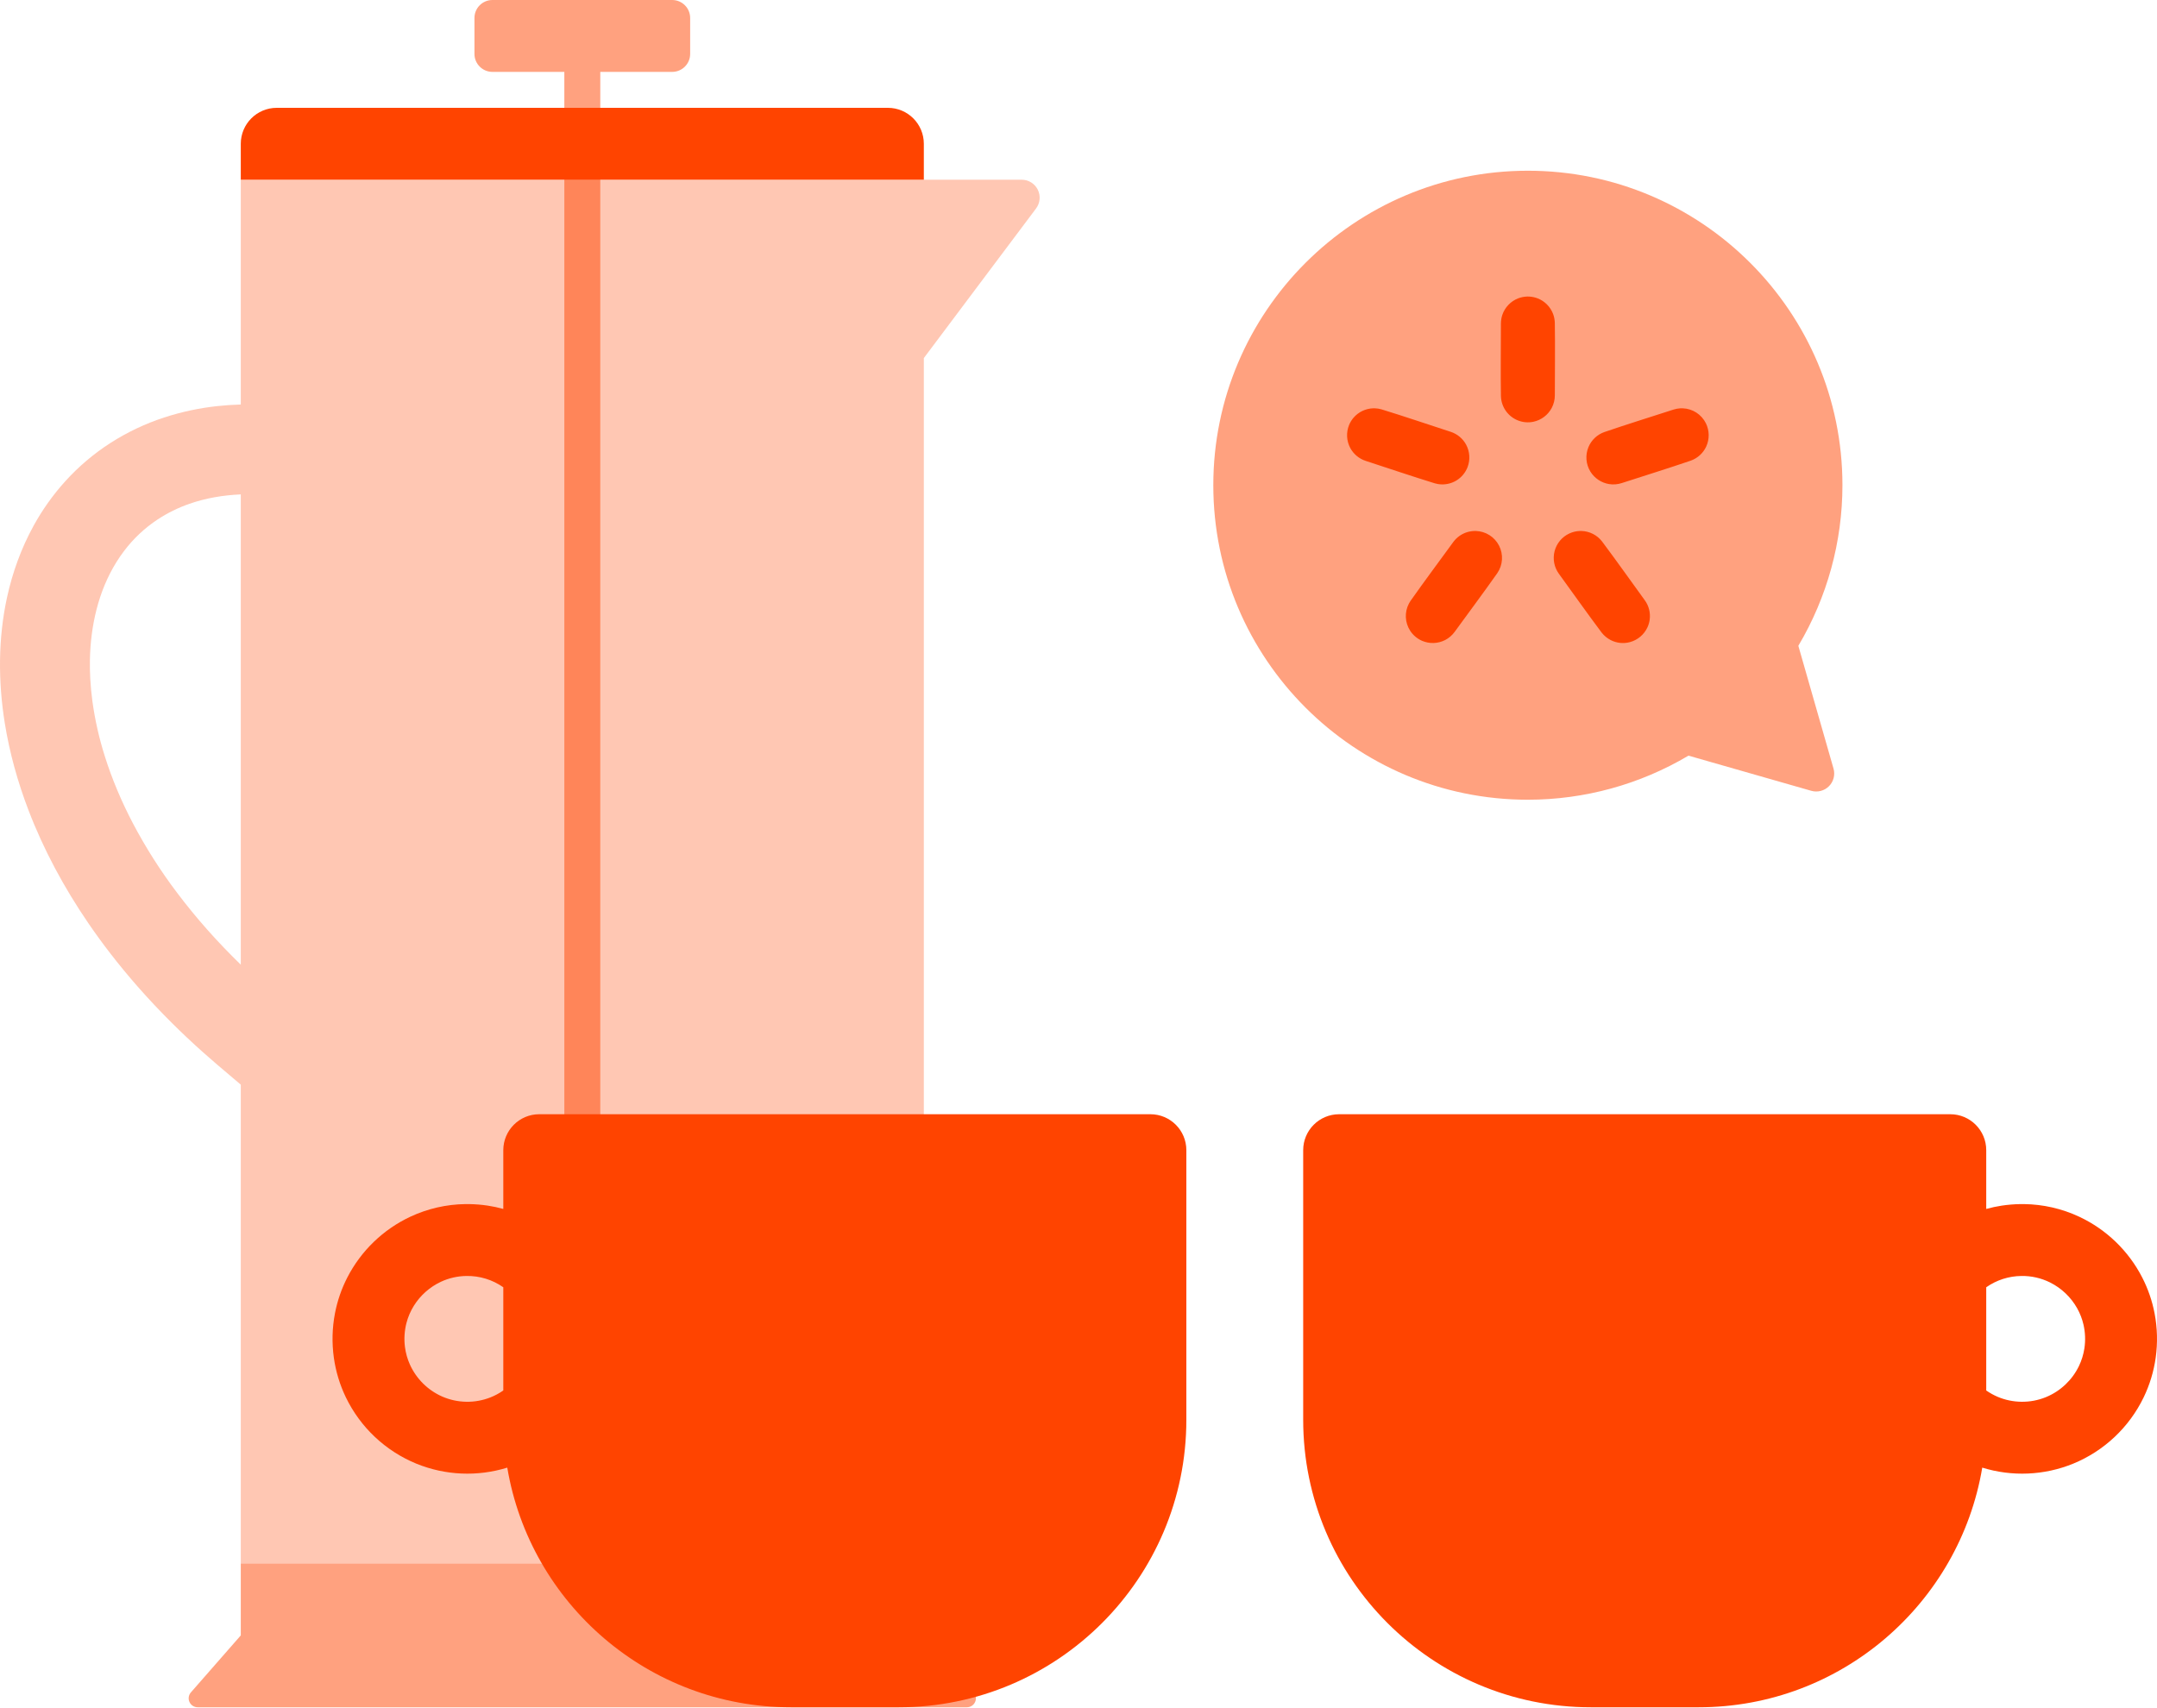
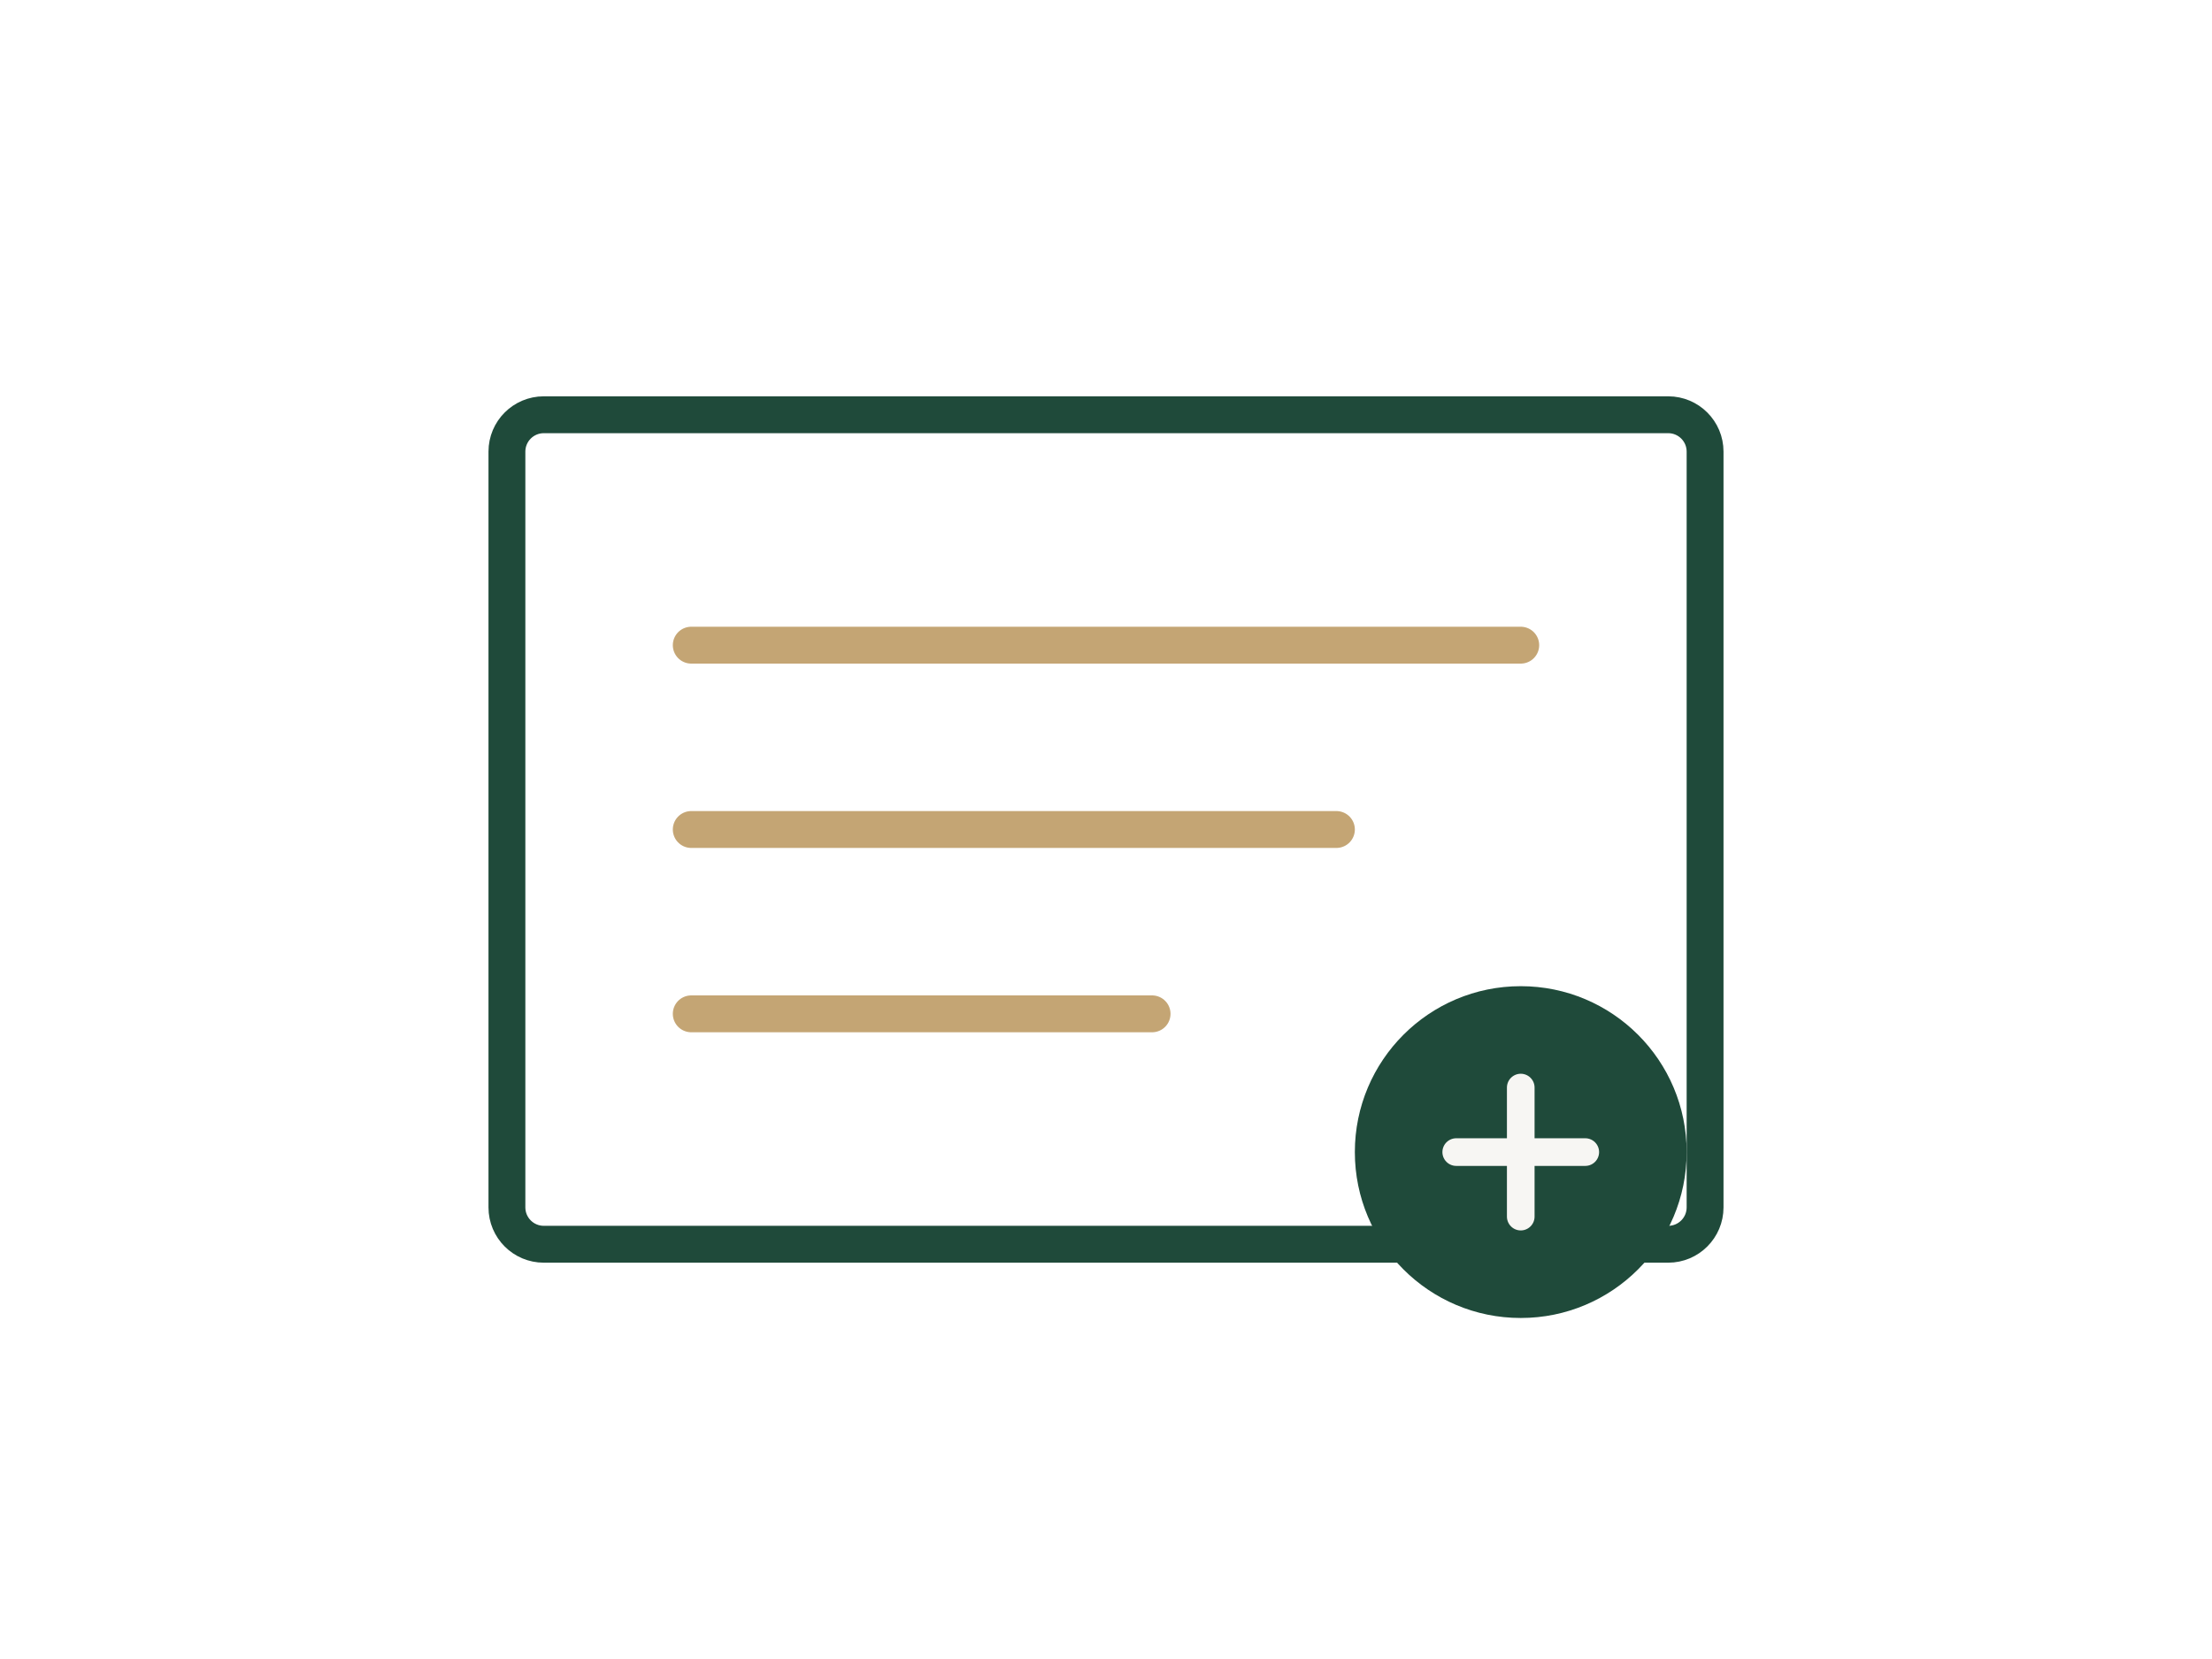
- <svg xmlns="http://www.w3.org/2000/svg" viewBox="0 0 240 190" fill-rule="evenodd" clip-rule="evenodd" stroke-linejoin="round" stroke-miterlimit="1.414">
-   <path fill="none" d="M0 0h240v190H0z" />
-   <clipPath id="a">
-     <path d="M0 0h240v190H0z" />
-   </clipPath>
-   <g clip-path="url(#a)" fill="#f40">
-     <path d="M99.678 20h14a2 2 0 0 1 1.6 3.2l-12.487 16.649V174h-76v-53.291l-2.638-2.238c-.543-.467-1.084-.936-1.618-1.414a87.761 87.761 0 0 1-3.425-3.229 82.347 82.347 0 0 1-3.788-4.028 76.794 76.794 0 0 1-3.066-3.72 70.793 70.793 0 0 1-2.458-3.385C7.134 98.788 4.867 94.6 3.176 90.181c-1.201-3.136-2.111-6.389-2.644-9.706-.742-4.623-.75-9.392.247-13.977.604-2.778 1.579-5.478 2.949-7.971a26.203 26.203 0 0 1 3.531-4.966 25.108 25.108 0 0 1 5.032-4.267 26.124 26.124 0 0 1 5.969-2.831 29.144 29.144 0 0 1 5.914-1.268c.87-.096 1.743-.153 2.617-.179V20h72.887zM26.791 55.021l-.035.001c-1.93.088-3.851.406-5.678 1.044a15.99 15.99 0 0 0-3.543 1.746 15.12 15.12 0 0 0-3.738 3.516c-.3.396-.582.807-.845 1.229-2.021 3.251-2.88 7.112-2.948 10.909-.012.702.002 1.405.041 2.106.046.827.126 1.651.236 2.472a36.785 36.785 0 0 0 1.383 6.122c.808 2.572 1.87 5.061 3.119 7.449a56.416 56.416 0 0 0 4.897 7.708c2.151 2.863 4.545 5.539 7.111 8.034V55.021z" fill-opacity=".3" />
-     <path d="M26.791 16c0-2.208 1.792-4 4-4h68c2.208 0 4 1.792 4 4v4h-76v-4z" />
-     <path d="M62.791 174V8h-8a2 2 0 0 1-2-2V2a2 2 0 0 1 2-2h20a2 2 0 0 1 2 2v4a2 2 0 0 1-2 2h-8v166h36v8l5.549 6.341a1.002 1.002 0 0 1-.753 1.659H21.995a.999.999 0 0 1-.753-1.659L26.791 182v-8h36z" fill-opacity=".5" />
-     <path d="M217 124c2.208 0 4 1.792 4 4v6.541a14.774 14.774 0 0 1 1.717-.368 15.876 15.876 0 0 1 2.089-.172h.388a14.9 14.9 0 0 1 6.142 1.401 15.077 15.077 0 0 1 7.022 6.772 14.863 14.863 0 0 1 1.373 3.988c.312 1.623.353 3.298.123 4.935a14.913 14.913 0 0 1-1.334 4.404 15.064 15.064 0 0 1-7.852 7.39 15.03 15.03 0 0 1-10.111.438C218.017 178.458 204.846 190 189 190h-12c-17.661 0-32-14.339-32-32v-30c0-2.208 1.792-4 4-4h68zm4 30.743c.401.28.831.519 1.281.71.83.351 1.726.535 2.626.546a6.985 6.985 0 0 0 2.732-.513 7.045 7.045 0 0 0 2.187-1.42 7.048 7.048 0 0 0 1.487-2.039 6.925 6.925 0 0 0 .606-1.955 7.092 7.092 0 0 0-.098-2.657 6.914 6.914 0 0 0-.702-1.816 7.106 7.106 0 0 0-3.017-2.876 6.914 6.914 0 0 0-3.194-.722 6.922 6.922 0 0 0-3.908 1.257v11.485zM56 134.541V128c0-2.208 1.792-4 4-4h68c2.208 0 4 1.792 4 4v30c0 17.661-14.339 32-32 32H88c-15.846 0-29.017-11.542-31.557-26.671a15.03 15.03 0 0 1-10.111-.438 15.064 15.064 0 0 1-7.852-7.39 14.913 14.913 0 0 1-1.334-4.404 15.084 15.084 0 0 1 .123-4.935 14.863 14.863 0 0 1 1.373-3.988 15.089 15.089 0 0 1 7.022-6.772 14.9 14.9 0 0 1 6.142-1.401h.388c.7.014 1.397.066 2.089.172.579.089 1.153.211 1.717.368zm0 8.717a6.925 6.925 0 0 0-4.092-1.257 6.893 6.893 0 0 0-2.858.649 7.1 7.1 0 0 0-2.997 2.659 6.93 6.93 0 0 0-.833 1.939 7.094 7.094 0 0 0-.163 2.652 6.88 6.88 0 0 0 .558 1.973 7.074 7.074 0 0 0 3.59 3.547 7.016 7.016 0 0 0 5.356.097c.508-.2.992-.461 1.439-.775v-11.484z" />
-     <g>
-       <path d="M205 54c0-19.317-15.683-35-35-35s-35 15.683-35 35 15.683 35 35 35a35.003 35.003 0 0 0 17.87-4.906l13.664 3.913a2 2 0 0 0 2.473-2.473l-3.913-13.664A35.003 35.003 0 0 0 205 54z" fill-opacity=".5" />
-       <path d="M175.975 59.092a3.005 3.005 0 0 1 2.277 1.164c1.617 2.158 3.17 4.362 4.755 6.543a2.993 2.993 0 0 1 .546 2.167 3.02 3.02 0 0 1-.244.843 3.023 3.023 0 0 1-1.954 1.651 2.986 2.986 0 0 1-2.141-.227 3.028 3.028 0 0 1-1.008-.837c-1.617-2.157-3.171-4.361-4.755-6.542a2.998 2.998 0 0 1 1.156-4.481 2.98 2.98 0 0 1 1.192-.282c.088-.001.087-.001.176.001zm-11.774-.001a3 3 0 0 1 2.399 4.691c-1.553 2.204-3.168 4.363-4.753 6.544a3.028 3.028 0 0 1-1.061.907 3.023 3.023 0 0 1-2.557.083 3.031 3.031 0 0 1-1.326-1.121 3.004 3.004 0 0 1-.142-3.022c.055-.104.116-.204.181-.302 1.553-2.204 3.168-4.363 4.753-6.544a3.02 3.02 0 0 1 1.551-1.106 3.173 3.173 0 0 1 .955-.13zm-11.234-13.652c.127.006.253.015.379.035.125.02.248.049.371.083 2.579.793 5.133 1.666 7.699 2.5a3.01 3.01 0 0 1 1.713 1.428 3.02 3.02 0 0 1 .166 2.487 3.015 3.015 0 0 1-1.256 1.507 3.021 3.021 0 0 1-2.014.395 3.632 3.632 0 0 1-.372-.083c-2.579-.793-5.133-1.666-7.699-2.5a3.011 3.011 0 0 1-1.713-1.428 3.024 3.024 0 0 1-.131-2.576c.122-.293.29-.566.497-.807a3.015 3.015 0 0 1 2.169-1.04c.095-.002.095-.002.191-.001zm34.257.001a2.996 2.996 0 0 1 2.587 1.674 3.02 3.02 0 0 1 .033 2.579 3.009 3.009 0 0 1-1.708 1.567c-2.553.874-5.132 1.669-7.698 2.503a3.014 3.014 0 0 1-1.411.108 3.023 3.023 0 0 1-2.071-1.388 3.01 3.01 0 0 1-.209-2.741 2.994 2.994 0 0 1 1.746-1.654c2.553-.875 5.133-1.67 7.699-2.503.122-.038.243-.071.369-.095.125-.024.25-.037.377-.047.096-.004.19-.005.286-.003zm-17.078-12.436c.325.021.642.083.946.202a3.02 3.02 0 0 1 1.72 1.748c.113.306.171.624.186.949.044 2.699.002 5.398.002 8.097a3.016 3.016 0 0 1-.347 1.401 3.024 3.024 0 0 1-2.026 1.533 2.99 2.99 0 0 1-1.719-.14 3 3 0 0 1-1.906-2.697C166.958 41.398 167 38.699 167 36c.005-.326.052-.645.156-.955a3.022 3.022 0 0 1 1.752-1.839 3.131 3.131 0 0 1 1.043-.206c.098 0 .098 0 .195.004z" />
-     </g>
-   </g>
+ <svg xmlns="http://www.w3.org/2000/svg" viewBox="0 0 240 180" fill="none">
+   <rect x="55" y="45" width="130" height="90" rx="4" stroke="#1F4A3A" stroke-width="4" />
+   <path d="M75 70h90M75 90h70M75 110h50" stroke="#C4A574" stroke-width="4" stroke-linecap="round" />
+   <circle cx="165" cy="125" r="18" fill="#1F4A3A" />
+   <path d="M158 125h14M165 118v14" stroke="#F7F6F3" stroke-width="3" stroke-linecap="round" />
</svg>
